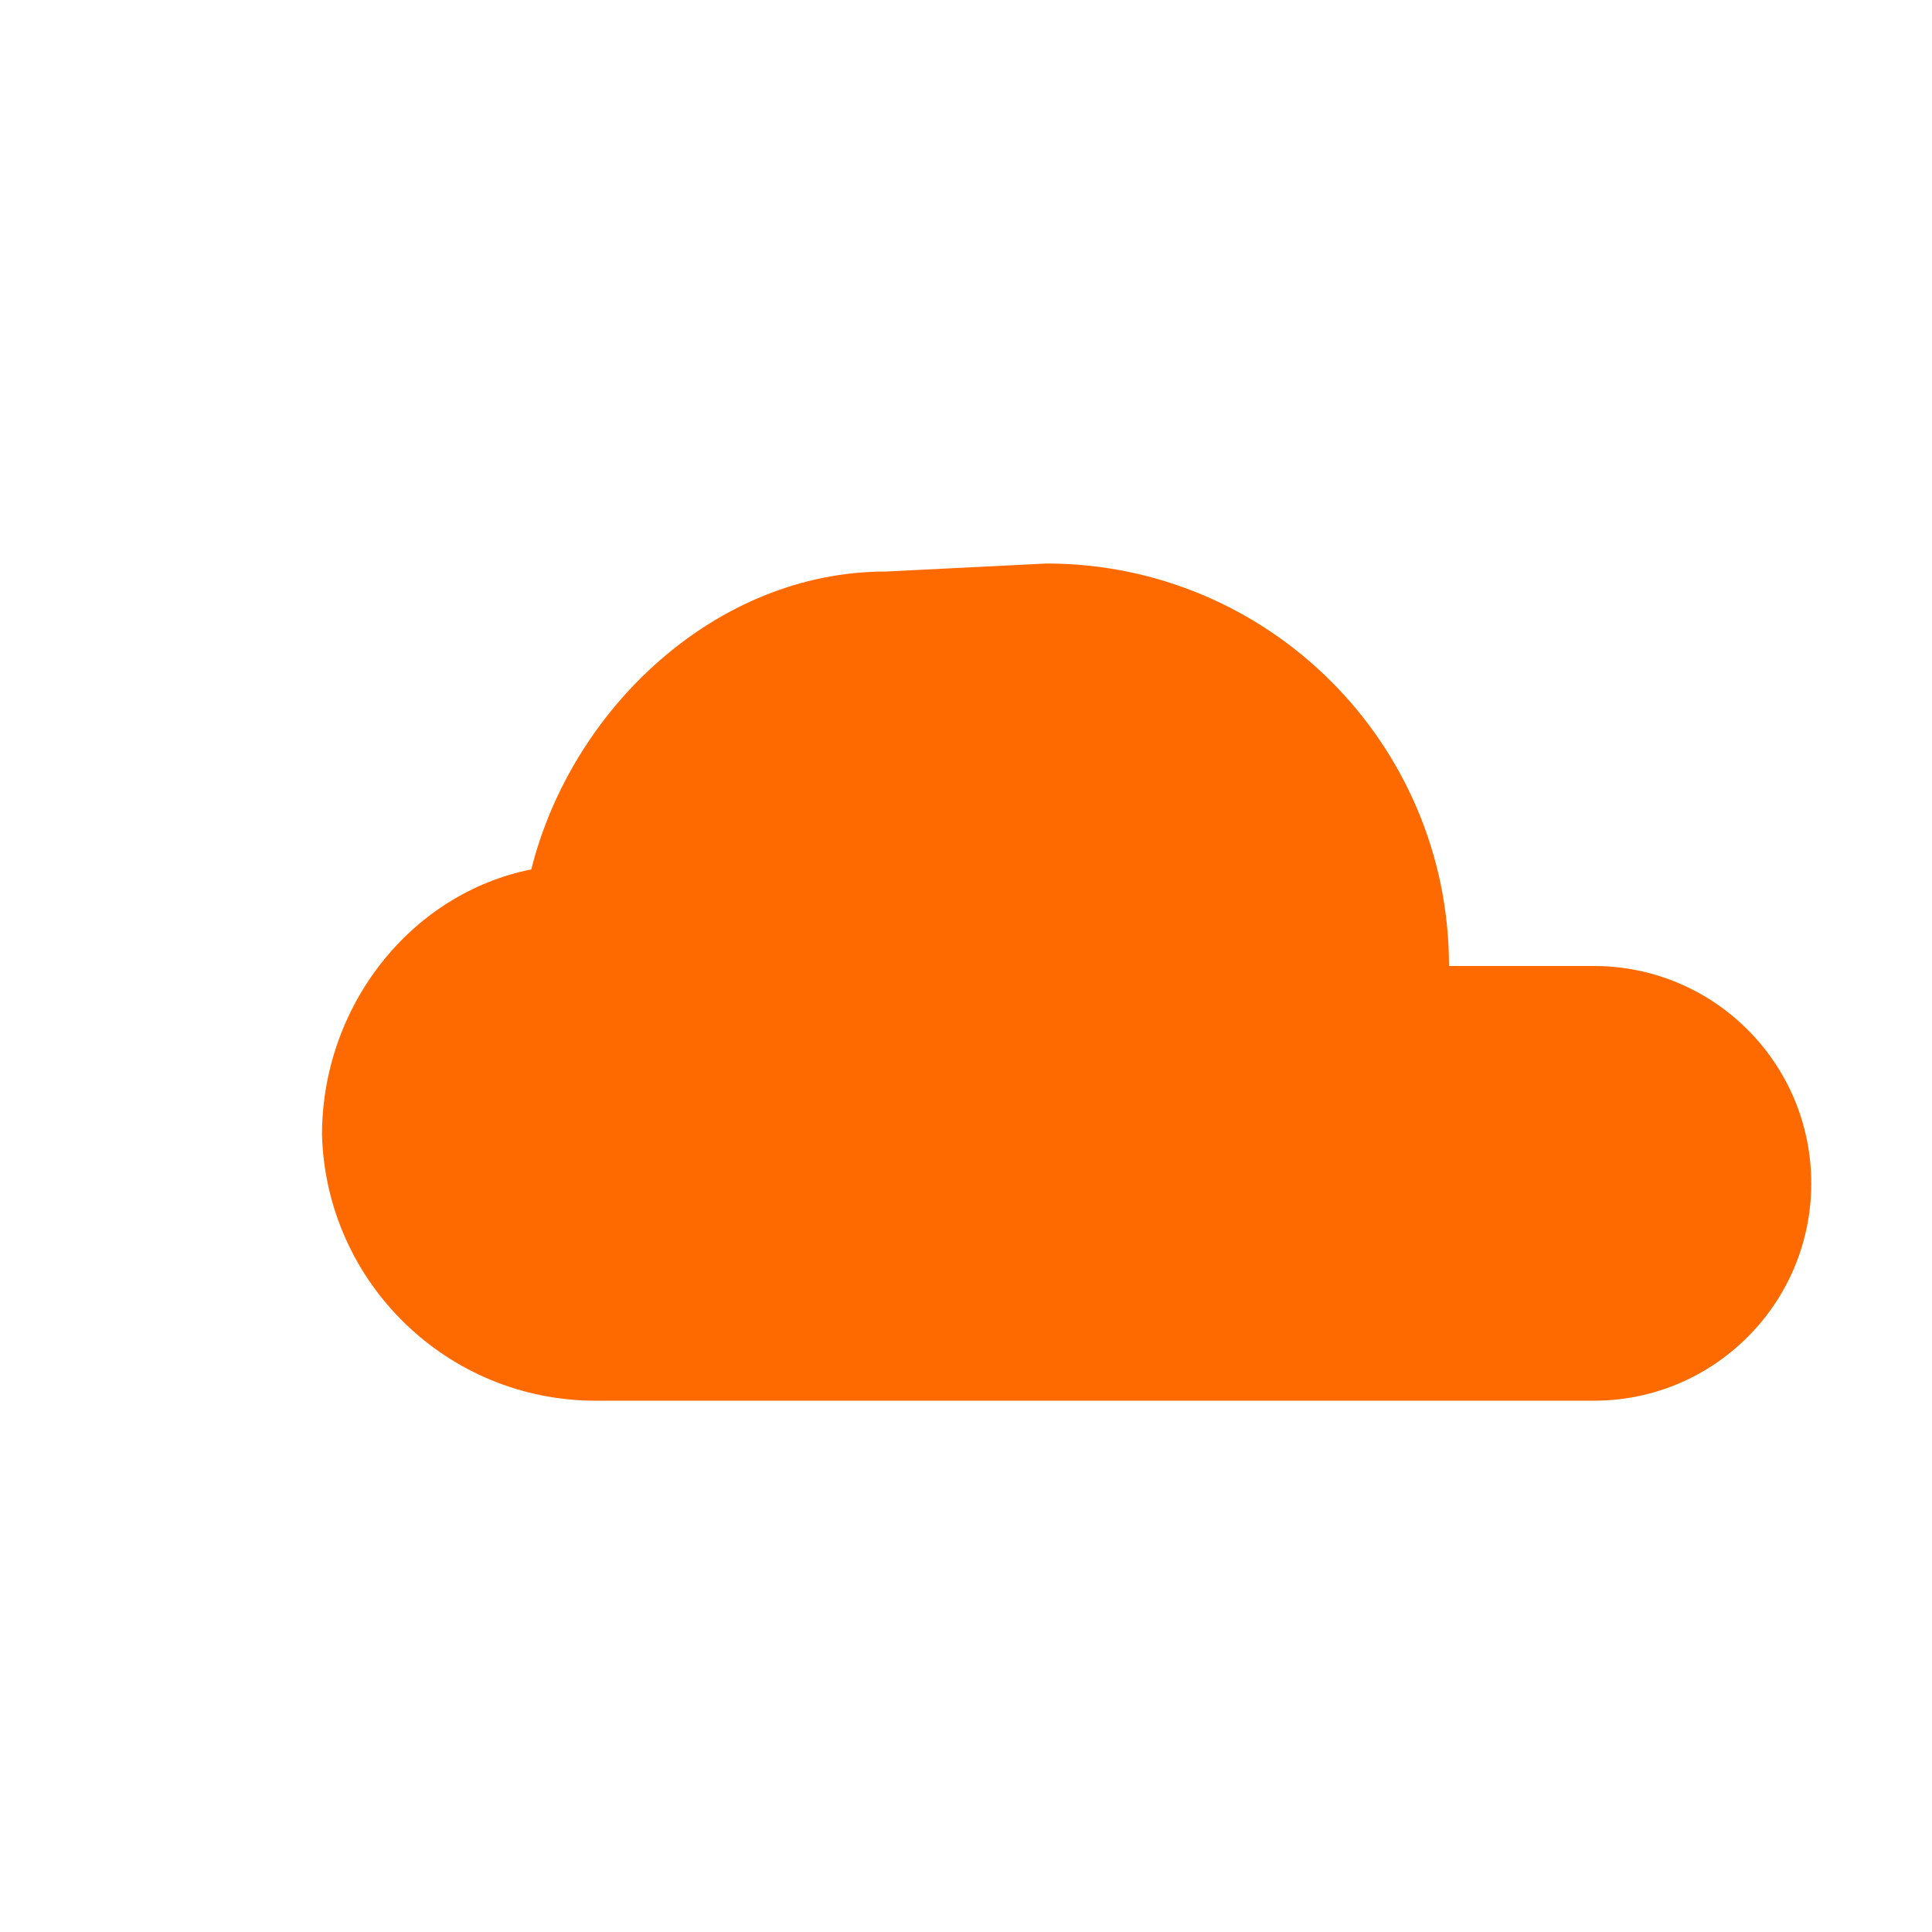
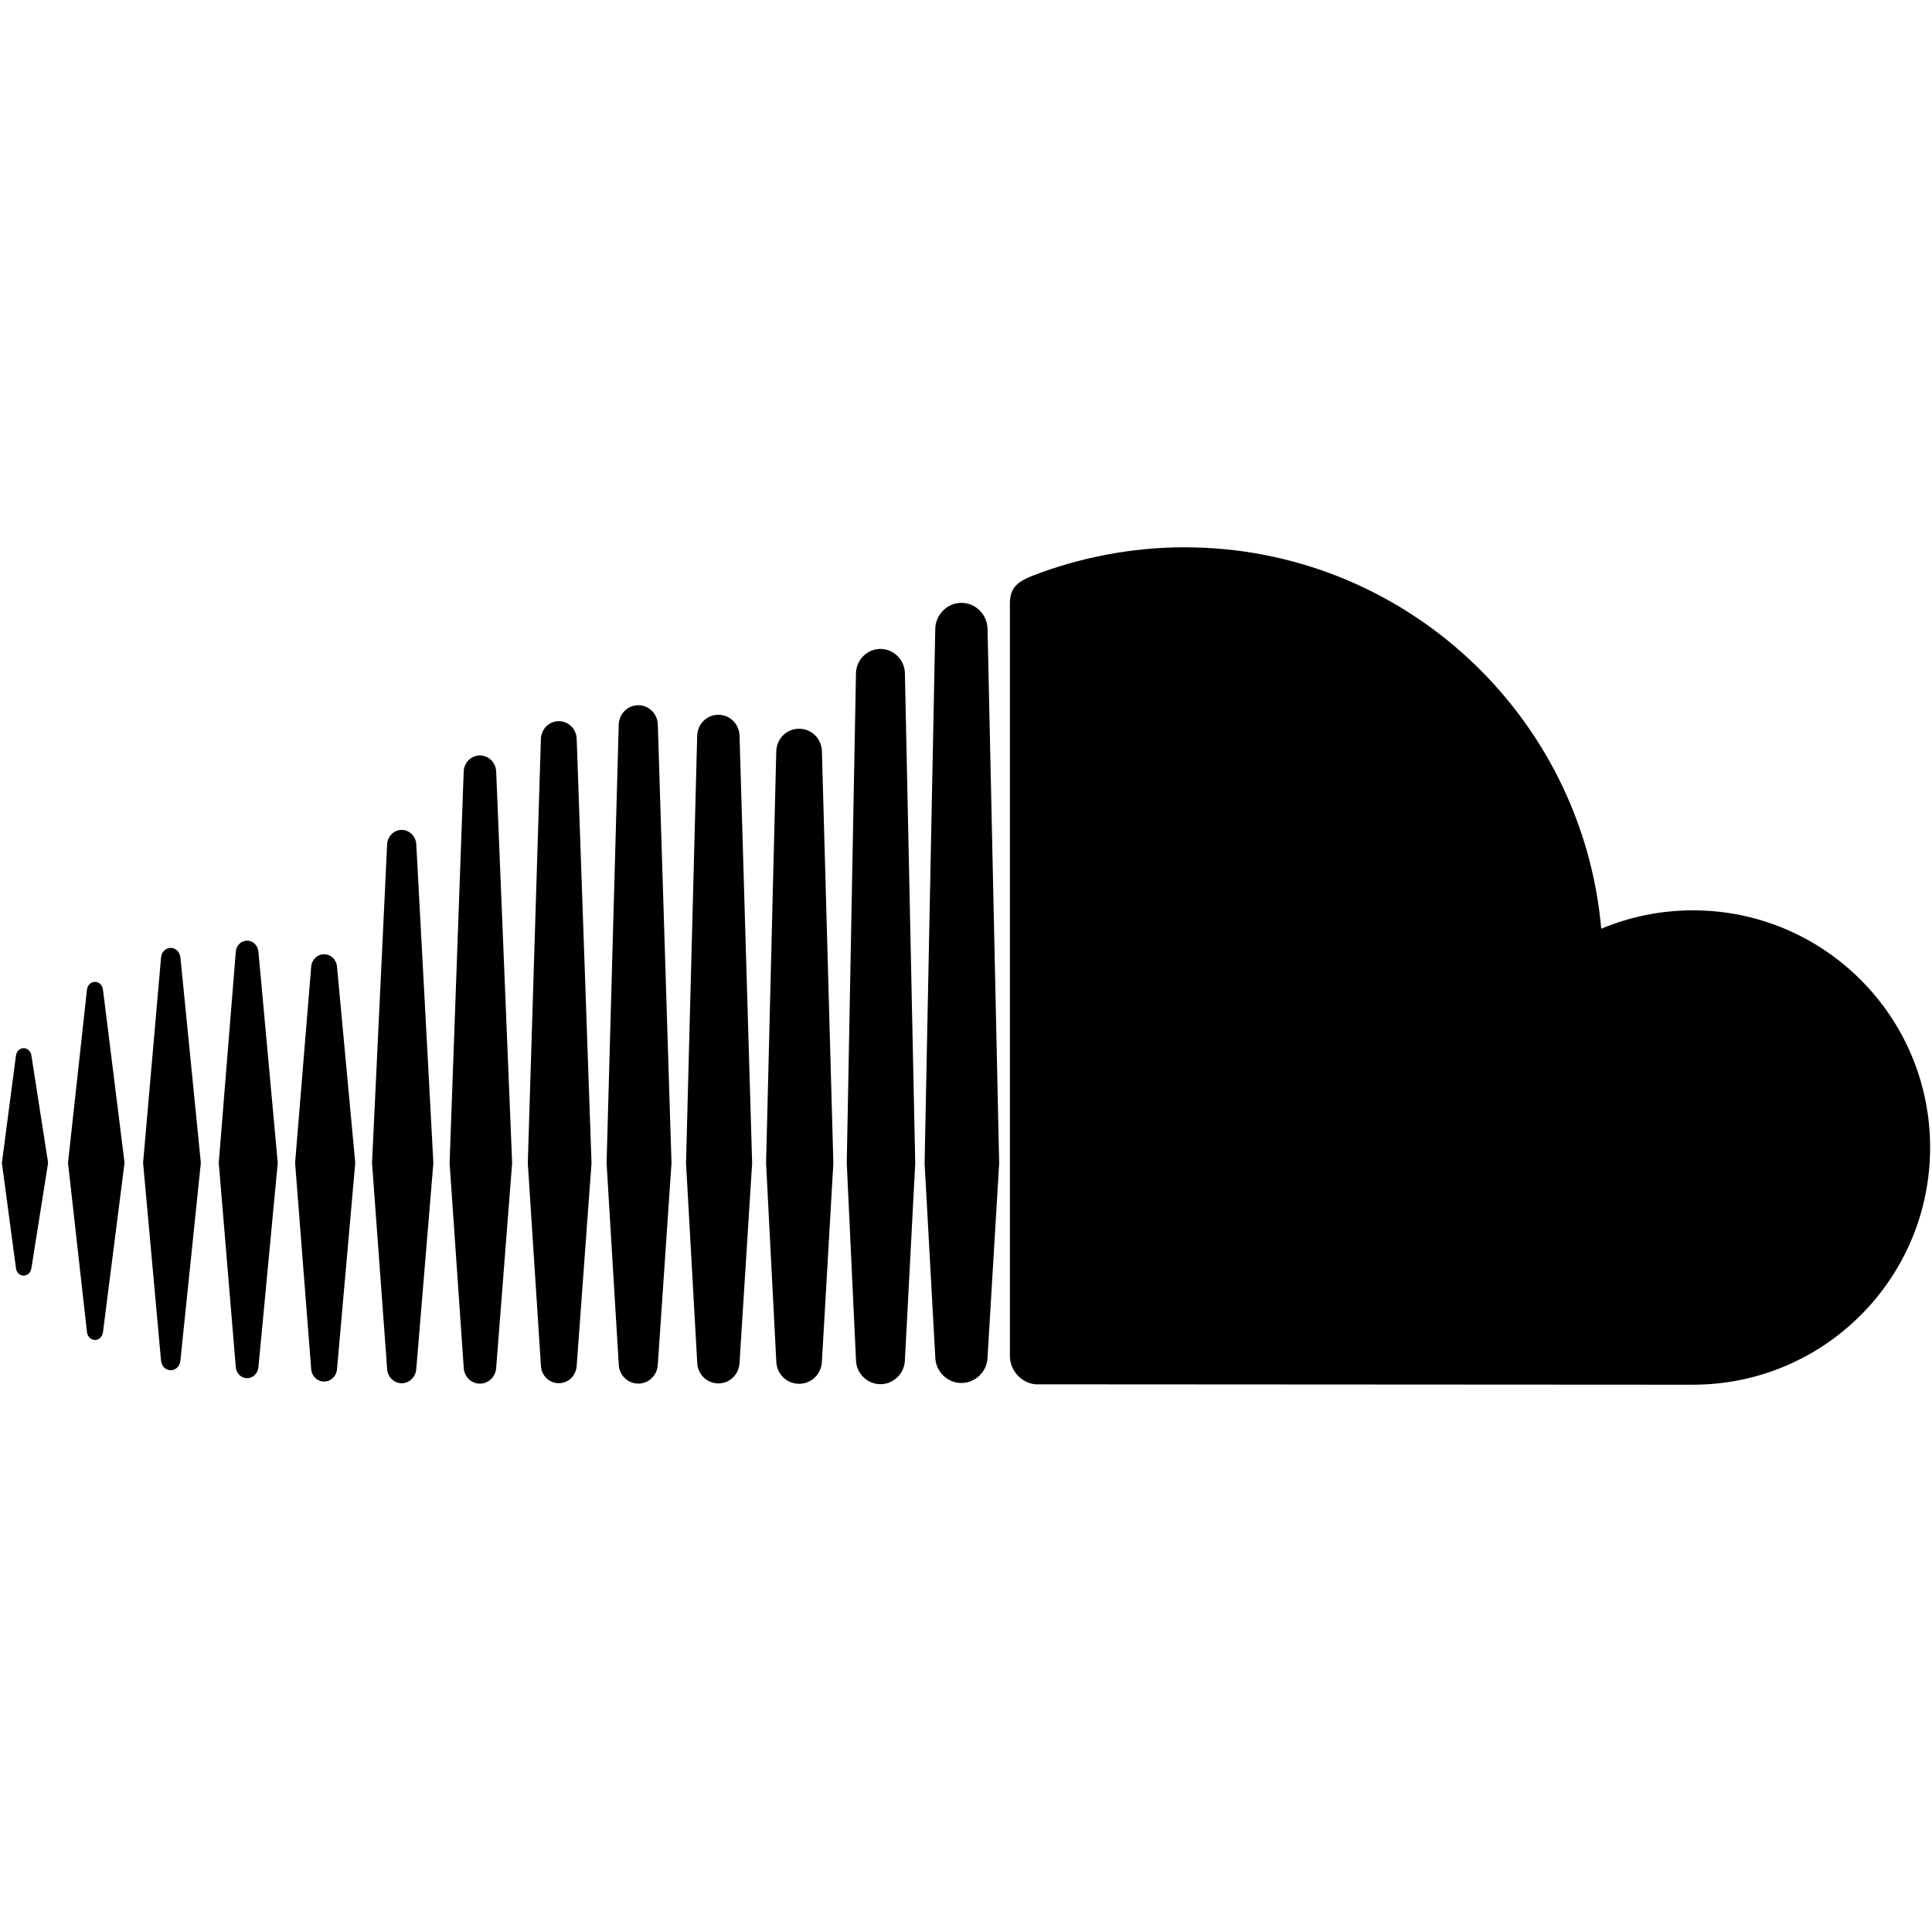
- <svg xmlns="http://www.w3.org/2000/svg" viewBox="0 0 24 24" fill="none">
-   <path d="M13 7a5 5 0 0 1 5 5h1.8a2.7 2.7 0 1 1 0 5.4H7.4A3.4 3.4 0 0 1 4 14.1c0-1.6 1.1-3 2.6-3.3.5-2 2.3-3.7 4.4-3.7Z" fill="#ff6a00" />
+ <svg xmlns="http://www.w3.org/2000/svg" fill="#000000" version="1.1" width="800px" height="800px" viewBox="0 0 512 512" enable-background="new 0 0 512 512" xml:space="preserve">
+   <g id="5151e0c8492e5103c096af88a50061c5">
+     <path display="inline" d="M25.173,355.106c1.076,0,1.946-0.849,2.117-2.067l5.717-44.884l-5.717-45.889   c-0.171-1.22-1.041-2.061-2.117-2.061c-1.091,0-1.982,0.862-2.125,2.061c0,0.007-5.026,45.889-5.026,45.889l5.026,44.876   C23.191,354.229,24.083,355.106,25.173,355.106z M8.328,336.058c0,0,0,0,0,0.007l0,0V336.058z M6.274,338.047   c1.041,0,1.875-0.813,2.053-1.982l4.42-27.909l-4.42-28.395c-0.171-1.169-1.012-1.981-2.053-1.981   c-1.062,0-1.896,0.819-2.046,1.996L0.5,308.155l3.729,27.896C4.378,337.227,5.212,338.047,6.274,338.047z M47.808,253.712   c-0.157-1.454-1.233-2.51-2.56-2.51c-1.354,0-2.424,1.063-2.566,2.51l-4.762,54.45l4.762,52.455   c0.143,1.461,1.212,2.509,2.566,2.509c1.326,0,2.402-1.048,2.552-2.495l5.425-52.469L47.808,253.712z M65.487,365.236   c1.568,0,2.852-1.269,3.001-2.944l0,0l5.119-54.123l-5.119-55.947c-0.149-1.675-1.433-2.944-3.001-2.944   c-1.583,0-2.873,1.27-3.001,2.951l-4.513,55.94l4.513,54.123C62.614,363.968,63.904,365.236,65.487,365.236z M85.89,366.127   c1.825,0,3.301-1.461,3.436-3.386l-0.007,0.007l4.827-54.571l-4.827-51.913c-0.128-1.918-1.604-3.372-3.429-3.372   c-1.839,0-3.315,1.454-3.429,3.387l-4.256,51.898l4.256,54.564C82.575,364.666,84.051,366.127,85.89,366.127z M114.848,308.198   l-4.527-84.436c-0.114-2.152-1.811-3.828-3.864-3.828s-3.764,1.676-3.864,3.828l-4,84.436l4,54.564   c0.1,2.124,1.811,3.813,3.864,3.813s3.75-1.689,3.864-3.828v0.015L114.848,308.198z M127.195,366.677   c2.303,0,4.185-1.868,4.299-4.264v0.036l4.228-54.244l-4.228-103.74c-0.114-2.395-1.996-4.27-4.299-4.27   c-2.317,0-4.213,1.875-4.313,4.27c0,0.008-3.735,103.74-3.735,103.74l3.743,54.229   C122.982,364.809,124.878,366.677,127.195,366.677z M148.09,191.112c-2.574,0-4.655,2.067-4.748,4.705   c0,0.008-3.472,112.402-3.472,112.402l3.479,53.666c0.085,2.616,2.167,4.677,4.741,4.677c2.552,0,4.641-2.061,4.741-4.698v0.036   l3.928-53.681l-3.928-112.409C152.73,193.173,150.642,191.112,148.09,191.112z M169.156,366.669c2.809,0,5.083-2.26,5.175-5.14   v0.035l3.622-53.338l-3.622-116.188c-0.093-2.887-2.366-5.146-5.175-5.146c-2.823,0-5.097,2.26-5.183,5.146l-3.223,116.188   l3.223,53.331C164.059,364.409,166.333,366.669,169.156,366.669z M190.378,366.619c3.065,0,5.532-2.452,5.611-5.589v0.043   l3.336-52.84l-3.336-113.229c-0.079-3.129-2.546-5.582-5.611-5.582c-3.072,0-5.546,2.46-5.617,5.582l-2.958,113.229l2.965,52.825   C184.832,364.167,187.306,366.619,190.378,366.619z M220.848,308.248l-3.03-109.108c-0.071-3.372-2.73-6.017-6.045-6.017   c-3.329,0-5.988,2.645-6.053,6.024l-2.702,109.093l2.702,52.49c0.064,3.344,2.724,5.988,6.053,5.988   c3.314,0,5.974-2.645,6.045-6.023v0.043L220.848,308.248z M233.33,366.826c3.515,0,6.423-2.901,6.48-6.466v0.043l2.737-52.148   l-2.737-129.824c-0.058-3.558-2.966-6.459-6.48-6.459c-3.521,0-6.431,2.901-6.487,6.459l-2.445,129.781   c0,0.079,2.445,52.184,2.445,52.184C226.899,363.925,229.809,366.826,233.33,366.826z M254.788,159.767   c-3.771,0-6.872,3.108-6.93,6.908l-2.83,141.595l2.83,51.385c0.058,3.75,3.158,6.851,6.93,6.851c3.764,0,6.865-3.101,6.922-6.9   v0.057l3.08-51.392l-3.08-141.602C261.653,162.875,258.552,159.767,254.788,159.767z M274.428,366.861   c0.157,0.015,173.098,0.101,174.224,0.101c34.718,0,62.849-28.146,62.849-62.863s-28.131-62.849-62.849-62.849   c-8.618,0-16.824,1.74-24.31,4.877c-4.997-56.646-52.512-101.089-110.448-101.089c-14.179,0-28.002,2.795-40.207,7.521   c-4.74,1.832-6.01,3.729-6.052,7.386c0,0.007,0,199.488,0,199.488C267.685,363.283,270.671,366.491,274.428,366.861z">
+ 
+ </path>
+   </g>
</svg>
